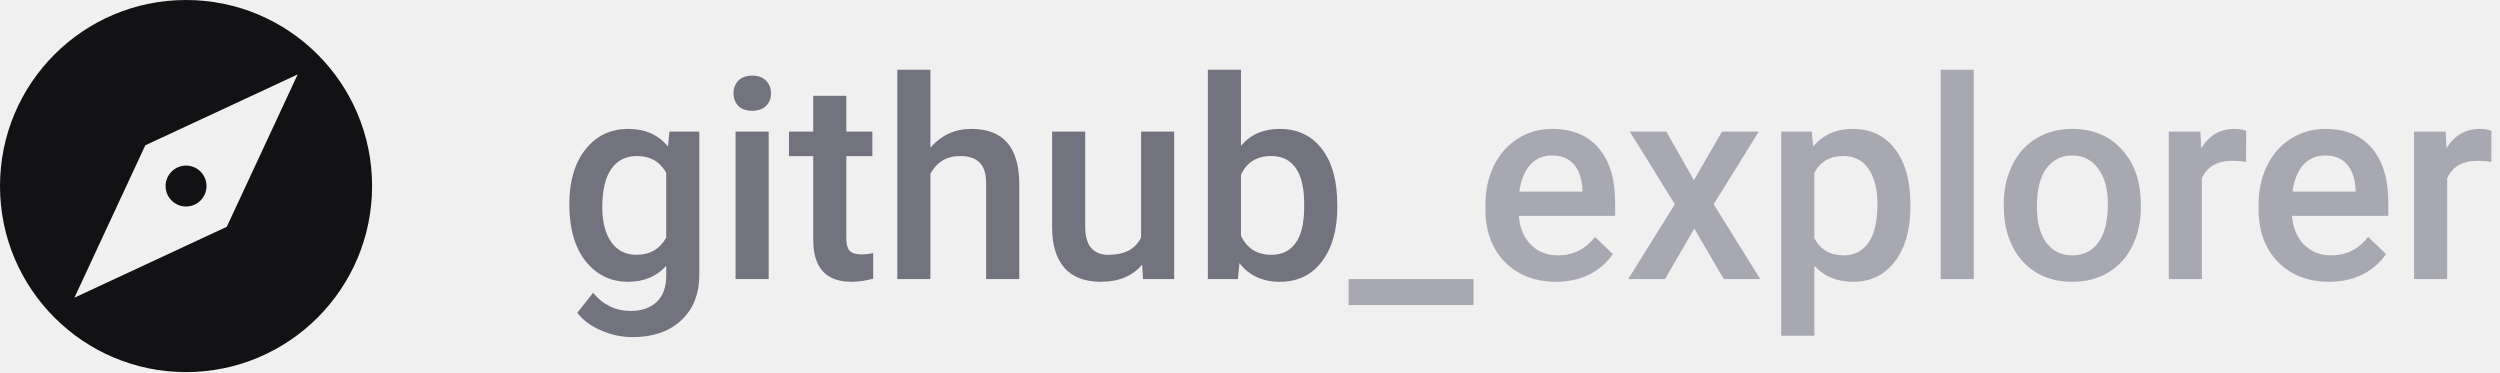
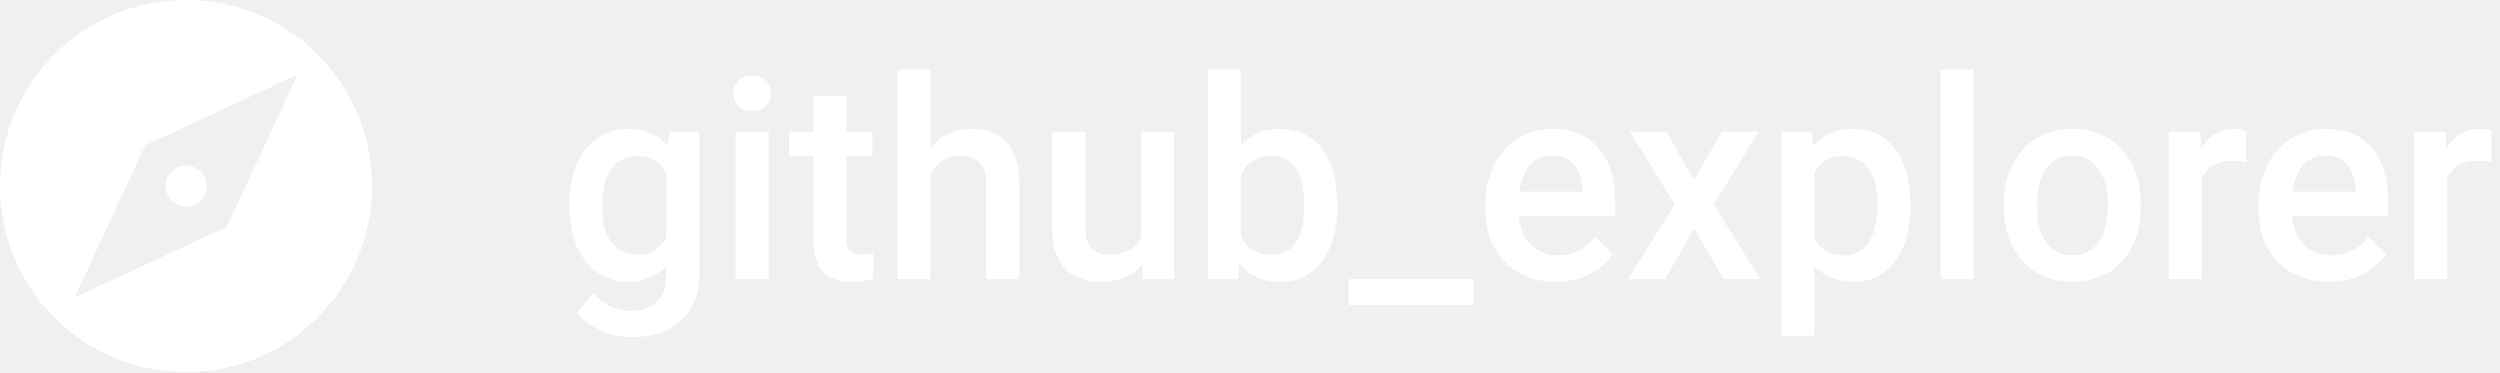
<svg xmlns="http://www.w3.org/2000/svg" width="215" height="32" viewBox="0 0 215 32" fill="none">
-   <path d="M48.961 17.566C48.961 15.598 49.422 14.027 50.344 12.855C51.273 11.676 52.504 11.086 54.035 11.086C55.48 11.086 56.617 11.59 57.445 12.598L57.574 11.32H60.141V23.613C60.141 25.277 59.621 26.59 58.582 27.551C57.551 28.512 56.156 28.992 54.398 28.992C53.469 28.992 52.559 28.797 51.668 28.406C50.785 28.023 50.113 27.52 49.652 26.895L51 25.184C51.875 26.223 52.953 26.742 54.234 26.742C55.18 26.742 55.926 26.484 56.473 25.969C57.02 25.461 57.293 24.711 57.293 23.719V22.863C56.473 23.777 55.379 24.234 54.012 24.234C52.527 24.234 51.312 23.645 50.367 22.465C49.43 21.285 48.961 19.652 48.961 17.566ZM51.797 17.812C51.797 19.086 52.055 20.09 52.57 20.824C53.094 21.551 53.816 21.914 54.738 21.914C55.887 21.914 56.738 21.422 57.293 20.438V14.859C56.754 13.898 55.91 13.418 54.762 13.418C53.824 13.418 53.094 13.789 52.57 14.531C52.055 15.273 51.797 16.367 51.797 17.812ZM66.106 24H63.258V11.32H66.106V24ZM63.082 8.027C63.082 7.59 63.219 7.227 63.492 6.938C63.773 6.648 64.172 6.504 64.688 6.504C65.203 6.504 65.602 6.648 65.883 6.938C66.164 7.227 66.305 7.59 66.305 8.027C66.305 8.457 66.164 8.816 65.883 9.105C65.602 9.387 65.203 9.527 64.688 9.527C64.172 9.527 63.773 9.387 63.492 9.105C63.219 8.816 63.082 8.457 63.082 8.027ZM72.785 8.238V11.32H75.023V13.43H72.785V20.508C72.785 20.992 72.879 21.344 73.066 21.562C73.262 21.773 73.606 21.879 74.098 21.879C74.426 21.879 74.758 21.84 75.094 21.762V23.965C74.445 24.145 73.82 24.234 73.219 24.234C71.031 24.234 69.938 23.027 69.938 20.613V13.43H67.852V11.32H69.938V8.238H72.785ZM80.016 12.703C80.945 11.625 82.121 11.086 83.543 11.086C86.246 11.086 87.617 12.629 87.656 15.715V24H84.809V15.82C84.809 14.945 84.617 14.328 84.234 13.969C83.859 13.602 83.305 13.418 82.57 13.418C81.43 13.418 80.578 13.926 80.016 14.941V24H77.168V6H80.016V12.703ZM98.227 22.758C97.391 23.742 96.203 24.234 94.664 24.234C93.289 24.234 92.246 23.832 91.535 23.027C90.832 22.223 90.481 21.059 90.481 19.535V11.32H93.328V19.5C93.328 21.109 93.996 21.914 95.332 21.914C96.715 21.914 97.648 21.418 98.133 20.426V11.32H100.98V24H98.297L98.227 22.758ZM115.008 17.789C115.008 19.758 114.566 21.324 113.684 22.488C112.809 23.652 111.602 24.234 110.062 24.234C108.578 24.234 107.422 23.699 106.594 22.629L106.453 24H103.875V6H106.723V12.539C107.543 11.57 108.648 11.086 110.039 11.086C111.586 11.086 112.801 11.66 113.684 12.809C114.566 13.957 115.008 15.562 115.008 17.625V17.789ZM112.16 17.543C112.16 16.168 111.918 15.137 111.434 14.449C110.949 13.762 110.246 13.418 109.324 13.418C108.09 13.418 107.223 13.957 106.723 15.035V20.262C107.23 21.363 108.105 21.914 109.348 21.914C110.238 21.914 110.926 21.582 111.41 20.918C111.895 20.254 112.145 19.25 112.16 17.906V17.543Z" fill="#737380" />
-   <path d="M126.727 26.238H115.98V24H126.727V26.238ZM133.816 24.234C132.012 24.234 130.547 23.668 129.422 22.535C128.305 21.395 127.746 19.879 127.746 17.988V17.637C127.746 16.371 127.988 15.242 128.473 14.25C128.965 13.25 129.652 12.473 130.535 11.918C131.418 11.363 132.402 11.086 133.488 11.086C135.215 11.086 136.547 11.637 137.484 12.738C138.43 13.84 138.902 15.398 138.902 17.414V18.562H130.617C130.703 19.609 131.051 20.438 131.66 21.047C132.277 21.656 133.051 21.961 133.98 21.961C135.285 21.961 136.348 21.434 137.168 20.379L138.703 21.844C138.195 22.602 137.516 23.191 136.664 23.613C135.82 24.027 134.871 24.234 133.816 24.234ZM133.477 13.371C132.695 13.371 132.062 13.645 131.578 14.191C131.102 14.738 130.797 15.5 130.664 16.477H136.09V16.266C136.027 15.312 135.773 14.594 135.328 14.109C134.883 13.617 134.266 13.371 133.477 13.371ZM145.676 15.492L148.09 11.32H151.254L147.375 17.566L151.383 24H148.242L145.711 19.664L143.191 24H140.027L144.035 17.566L140.168 11.32H143.309L145.676 15.492ZM164.297 17.789C164.297 19.75 163.852 21.316 162.961 22.488C162.07 23.652 160.875 24.234 159.375 24.234C157.984 24.234 156.871 23.777 156.035 22.863V28.875H153.188V11.32H155.812L155.93 12.609C156.766 11.594 157.902 11.086 159.34 11.086C160.887 11.086 162.098 11.664 162.973 12.82C163.855 13.969 164.297 15.566 164.297 17.613V17.789ZM161.461 17.543C161.461 16.277 161.207 15.273 160.699 14.531C160.199 13.789 159.48 13.418 158.543 13.418C157.379 13.418 156.543 13.898 156.035 14.859V20.484C156.551 21.469 157.395 21.961 158.566 21.961C159.473 21.961 160.18 21.598 160.688 20.871C161.203 20.137 161.461 19.027 161.461 17.543ZM169.746 24H166.898V6H169.746V24ZM172.324 17.543C172.324 16.301 172.57 15.184 173.062 14.191C173.555 13.191 174.246 12.426 175.137 11.895C176.027 11.355 177.051 11.086 178.207 11.086C179.918 11.086 181.305 11.637 182.367 12.738C183.438 13.84 184.016 15.301 184.102 17.121L184.113 17.789C184.113 19.039 183.871 20.156 183.387 21.141C182.91 22.125 182.223 22.887 181.324 23.426C180.434 23.965 179.402 24.234 178.23 24.234C176.441 24.234 175.008 23.641 173.93 22.453C172.859 21.258 172.324 19.668 172.324 17.684V17.543ZM175.172 17.789C175.172 19.094 175.441 20.117 175.98 20.859C176.52 21.594 177.27 21.961 178.23 21.961C179.191 21.961 179.938 21.586 180.469 20.836C181.008 20.086 181.277 18.988 181.277 17.543C181.277 16.262 181 15.246 180.445 14.496C179.898 13.746 179.152 13.371 178.207 13.371C177.277 13.371 176.539 13.742 175.992 14.484C175.445 15.219 175.172 16.32 175.172 17.789ZM193.16 13.922C192.785 13.859 192.398 13.828 192 13.828C190.695 13.828 189.816 14.328 189.363 15.328V24H186.516V11.32H189.234L189.305 12.738C189.992 11.637 190.945 11.086 192.164 11.086C192.57 11.086 192.906 11.141 193.172 11.25L193.16 13.922ZM200.309 24.234C198.504 24.234 197.039 23.668 195.914 22.535C194.797 21.395 194.238 19.879 194.238 17.988V17.637C194.238 16.371 194.48 15.242 194.965 14.25C195.457 13.25 196.145 12.473 197.027 11.918C197.91 11.363 198.895 11.086 199.98 11.086C201.707 11.086 203.039 11.637 203.977 12.738C204.922 13.84 205.395 15.398 205.395 17.414V18.562H197.109C197.195 19.609 197.543 20.438 198.152 21.047C198.77 21.656 199.543 21.961 200.473 21.961C201.777 21.961 202.84 21.434 203.66 20.379L205.195 21.844C204.688 22.602 204.008 23.191 203.156 23.613C202.312 24.027 201.363 24.234 200.309 24.234ZM199.969 13.371C199.188 13.371 198.555 13.645 198.07 14.191C197.594 14.738 197.289 15.5 197.156 16.477H202.582V16.266C202.52 15.312 202.266 14.594 201.82 14.109C201.375 13.617 200.758 13.371 199.969 13.371ZM214.254 13.922C213.879 13.859 213.492 13.828 213.094 13.828C211.789 13.828 210.91 14.328 210.457 15.328V24H207.609V11.32H210.328L210.398 12.738C211.086 11.637 212.039 11.086 213.258 11.086C213.664 11.086 214 11.141 214.266 11.25L214.254 13.922Z" fill="#A8A8B3" />
-   <path fill-rule="evenodd" clip-rule="evenodd" d="M0 16C0 7.16 7.16 0 16 0C24.84 0 32 7.16 32 16C32 24.832 24.84 32 16 32C7.16 32 0 24.832 0 16ZM6.4 25.6L19.504 19.504L25.6 6.4L12.496 12.496L6.4 25.6ZM17.76 16C17.76 16.968 16.976 17.76 16 17.76C15.032 17.76 14.24 16.968 14.24 16C14.24 15.032 15.032 14.24 16 14.24C16.976 14.24 17.76 15.032 17.76 16Z" fill="#121214" />
+   <path d="M48.961 17.566C48.961 15.598 49.422 14.027 50.344 12.855C51.273 11.676 52.504 11.086 54.035 11.086C55.48 11.086 56.617 11.59 57.445 12.598L57.574 11.32H60.141V23.613C60.141 25.277 59.621 26.59 58.582 27.551C57.551 28.512 56.156 28.992 54.398 28.992C53.469 28.992 52.559 28.797 51.668 28.406C50.785 28.023 50.113 27.52 49.652 26.895L51 25.184C51.875 26.223 52.953 26.742 54.234 26.742C55.18 26.742 55.926 26.484 56.473 25.969C57.02 25.461 57.293 24.711 57.293 23.719V22.863C56.473 23.777 55.379 24.234 54.012 24.234C52.527 24.234 51.312 23.645 50.367 22.465C49.43 21.285 48.961 19.652 48.961 17.566ZM51.797 17.812C51.797 19.086 52.055 20.09 52.57 20.824C53.094 21.551 53.816 21.914 54.738 21.914C55.887 21.914 56.738 21.422 57.293 20.438V14.859C56.754 13.898 55.91 13.418 54.762 13.418C53.824 13.418 53.094 13.789 52.57 14.531C52.055 15.273 51.797 16.367 51.797 17.812ZM66.106 24H63.258V11.32H66.106V24ZM63.082 8.027C63.082 7.59 63.219 7.227 63.492 6.938C63.773 6.648 64.172 6.504 64.688 6.504C65.203 6.504 65.602 6.648 65.883 6.938C66.164 7.227 66.305 7.59 66.305 8.027C66.305 8.457 66.164 8.816 65.883 9.105C65.602 9.387 65.203 9.527 64.688 9.527C64.172 9.527 63.773 9.387 63.492 9.105C63.219 8.816 63.082 8.457 63.082 8.027ZM72.785 8.238V11.32H75.023V13.43H72.785V20.508C72.785 20.992 72.879 21.344 73.066 21.562C73.262 21.773 73.606 21.879 74.098 21.879C74.426 21.879 74.758 21.84 75.094 21.762V23.965C74.445 24.145 73.82 24.234 73.219 24.234C71.031 24.234 69.938 23.027 69.938 20.613V13.43H67.852V11.32H69.938V8.238H72.785ZM80.016 12.703C80.945 11.625 82.121 11.086 83.543 11.086C86.246 11.086 87.617 12.629 87.656 15.715V24H84.809V15.82C84.809 14.945 84.617 14.328 84.234 13.969C83.859 13.602 83.305 13.418 82.57 13.418C81.43 13.418 80.578 13.926 80.016 14.941V24H77.168V6H80.016V12.703ZM98.227 22.758C97.391 23.742 96.203 24.234 94.664 24.234C93.289 24.234 92.246 23.832 91.535 23.027C90.832 22.223 90.481 21.059 90.481 19.535V11.32H93.328V19.5C93.328 21.109 93.996 21.914 95.332 21.914C96.715 21.914 97.648 21.418 98.133 20.426V11.32H100.98V24H98.297L98.227 22.758ZM115.008 17.789C115.008 19.758 114.566 21.324 113.684 22.488C112.809 23.652 111.602 24.234 110.062 24.234C108.578 24.234 107.422 23.699 106.594 22.629L106.453 24H103.875V6H106.723V12.539C107.543 11.57 108.648 11.086 110.039 11.086C111.586 11.086 112.801 11.66 113.684 12.809C114.566 13.957 115.008 15.562 115.008 17.625V17.789ZM112.16 17.543C112.16 16.168 111.918 15.137 111.434 14.449C110.949 13.762 110.246 13.418 109.324 13.418C108.09 13.418 107.223 13.957 106.723 15.035V20.262C107.23 21.363 108.105 21.914 109.348 21.914C110.238 21.914 110.926 21.582 111.41 20.918C111.895 20.254 112.145 19.25 112.16 17.906V17.543Z" fill="#FFF" />
+   <path d="M126.727 26.238H115.98V24H126.727V26.238ZM133.816 24.234C132.012 24.234 130.547 23.668 129.422 22.535C128.305 21.395 127.746 19.879 127.746 17.988V17.637C127.746 16.371 127.988 15.242 128.473 14.25C128.965 13.25 129.652 12.473 130.535 11.918C131.418 11.363 132.402 11.086 133.488 11.086C135.215 11.086 136.547 11.637 137.484 12.738C138.43 13.84 138.902 15.398 138.902 17.414V18.562H130.617C130.703 19.609 131.051 20.438 131.66 21.047C132.277 21.656 133.051 21.961 133.98 21.961C135.285 21.961 136.348 21.434 137.168 20.379L138.703 21.844C138.195 22.602 137.516 23.191 136.664 23.613C135.82 24.027 134.871 24.234 133.816 24.234ZM133.477 13.371C132.695 13.371 132.062 13.645 131.578 14.191C131.102 14.738 130.797 15.5 130.664 16.477H136.09V16.266C136.027 15.312 135.773 14.594 135.328 14.109C134.883 13.617 134.266 13.371 133.477 13.371ZM145.676 15.492L148.09 11.32H151.254L147.375 17.566L151.383 24H148.242L145.711 19.664L143.191 24H140.027L144.035 17.566L140.168 11.32H143.309L145.676 15.492ZM164.297 17.789C164.297 19.75 163.852 21.316 162.961 22.488C162.07 23.652 160.875 24.234 159.375 24.234C157.984 24.234 156.871 23.777 156.035 22.863V28.875H153.188V11.32H155.812L155.93 12.609C156.766 11.594 157.902 11.086 159.34 11.086C160.887 11.086 162.098 11.664 162.973 12.82C163.855 13.969 164.297 15.566 164.297 17.613V17.789ZM161.461 17.543C161.461 16.277 161.207 15.273 160.699 14.531C160.199 13.789 159.48 13.418 158.543 13.418C157.379 13.418 156.543 13.898 156.035 14.859V20.484C156.551 21.469 157.395 21.961 158.566 21.961C159.473 21.961 160.18 21.598 160.688 20.871C161.203 20.137 161.461 19.027 161.461 17.543ZM169.746 24H166.898V6H169.746V24ZM172.324 17.543C172.324 16.301 172.57 15.184 173.062 14.191C173.555 13.191 174.246 12.426 175.137 11.895C176.027 11.355 177.051 11.086 178.207 11.086C179.918 11.086 181.305 11.637 182.367 12.738C183.438 13.84 184.016 15.301 184.102 17.121L184.113 17.789C184.113 19.039 183.871 20.156 183.387 21.141C182.91 22.125 182.223 22.887 181.324 23.426C180.434 23.965 179.402 24.234 178.23 24.234C176.441 24.234 175.008 23.641 173.93 22.453C172.859 21.258 172.324 19.668 172.324 17.684V17.543ZM175.172 17.789C175.172 19.094 175.441 20.117 175.98 20.859C176.52 21.594 177.27 21.961 178.23 21.961C179.191 21.961 179.938 21.586 180.469 20.836C181.008 20.086 181.277 18.988 181.277 17.543C181.277 16.262 181 15.246 180.445 14.496C179.898 13.746 179.152 13.371 178.207 13.371C177.277 13.371 176.539 13.742 175.992 14.484C175.445 15.219 175.172 16.32 175.172 17.789ZM193.16 13.922C192.785 13.859 192.398 13.828 192 13.828C190.695 13.828 189.816 14.328 189.363 15.328V24H186.516V11.32H189.234L189.305 12.738C189.992 11.637 190.945 11.086 192.164 11.086C192.57 11.086 192.906 11.141 193.172 11.25L193.16 13.922ZM200.309 24.234C198.504 24.234 197.039 23.668 195.914 22.535C194.797 21.395 194.238 19.879 194.238 17.988V17.637C194.238 16.371 194.48 15.242 194.965 14.25C195.457 13.25 196.145 12.473 197.027 11.918C197.91 11.363 198.895 11.086 199.98 11.086C201.707 11.086 203.039 11.637 203.977 12.738C204.922 13.84 205.395 15.398 205.395 17.414V18.562H197.109C197.195 19.609 197.543 20.438 198.152 21.047C198.77 21.656 199.543 21.961 200.473 21.961C201.777 21.961 202.84 21.434 203.66 20.379L205.195 21.844C204.688 22.602 204.008 23.191 203.156 23.613C202.312 24.027 201.363 24.234 200.309 24.234ZM199.969 13.371C199.188 13.371 198.555 13.645 198.07 14.191C197.594 14.738 197.289 15.5 197.156 16.477H202.582V16.266C202.52 15.312 202.266 14.594 201.82 14.109C201.375 13.617 200.758 13.371 199.969 13.371ZM214.254 13.922C213.879 13.859 213.492 13.828 213.094 13.828C211.789 13.828 210.91 14.328 210.457 15.328V24H207.609V11.32H210.328L210.398 12.738C211.086 11.637 212.039 11.086 213.258 11.086C213.664 11.086 214 11.141 214.266 11.25L214.254 13.922Z" fill="#FFF" />
+   <path fill-rule="evenodd" clip-rule="evenodd" d="M0 16C0 7.16 7.16 0 16 0C24.84 0 32 7.16 32 16C32 24.832 24.84 32 16 32C7.16 32 0 24.832 0 16ZM6.4 25.6L19.504 19.504L25.6 6.4L12.496 12.496L6.4 25.6ZM17.76 16C17.76 16.968 16.976 17.76 16 17.76C15.032 17.76 14.24 16.968 14.24 16C14.24 15.032 15.032 14.24 16 14.24C16.976 14.24 17.76 15.032 17.76 16Z" fill="#FFF" />
</svg>
